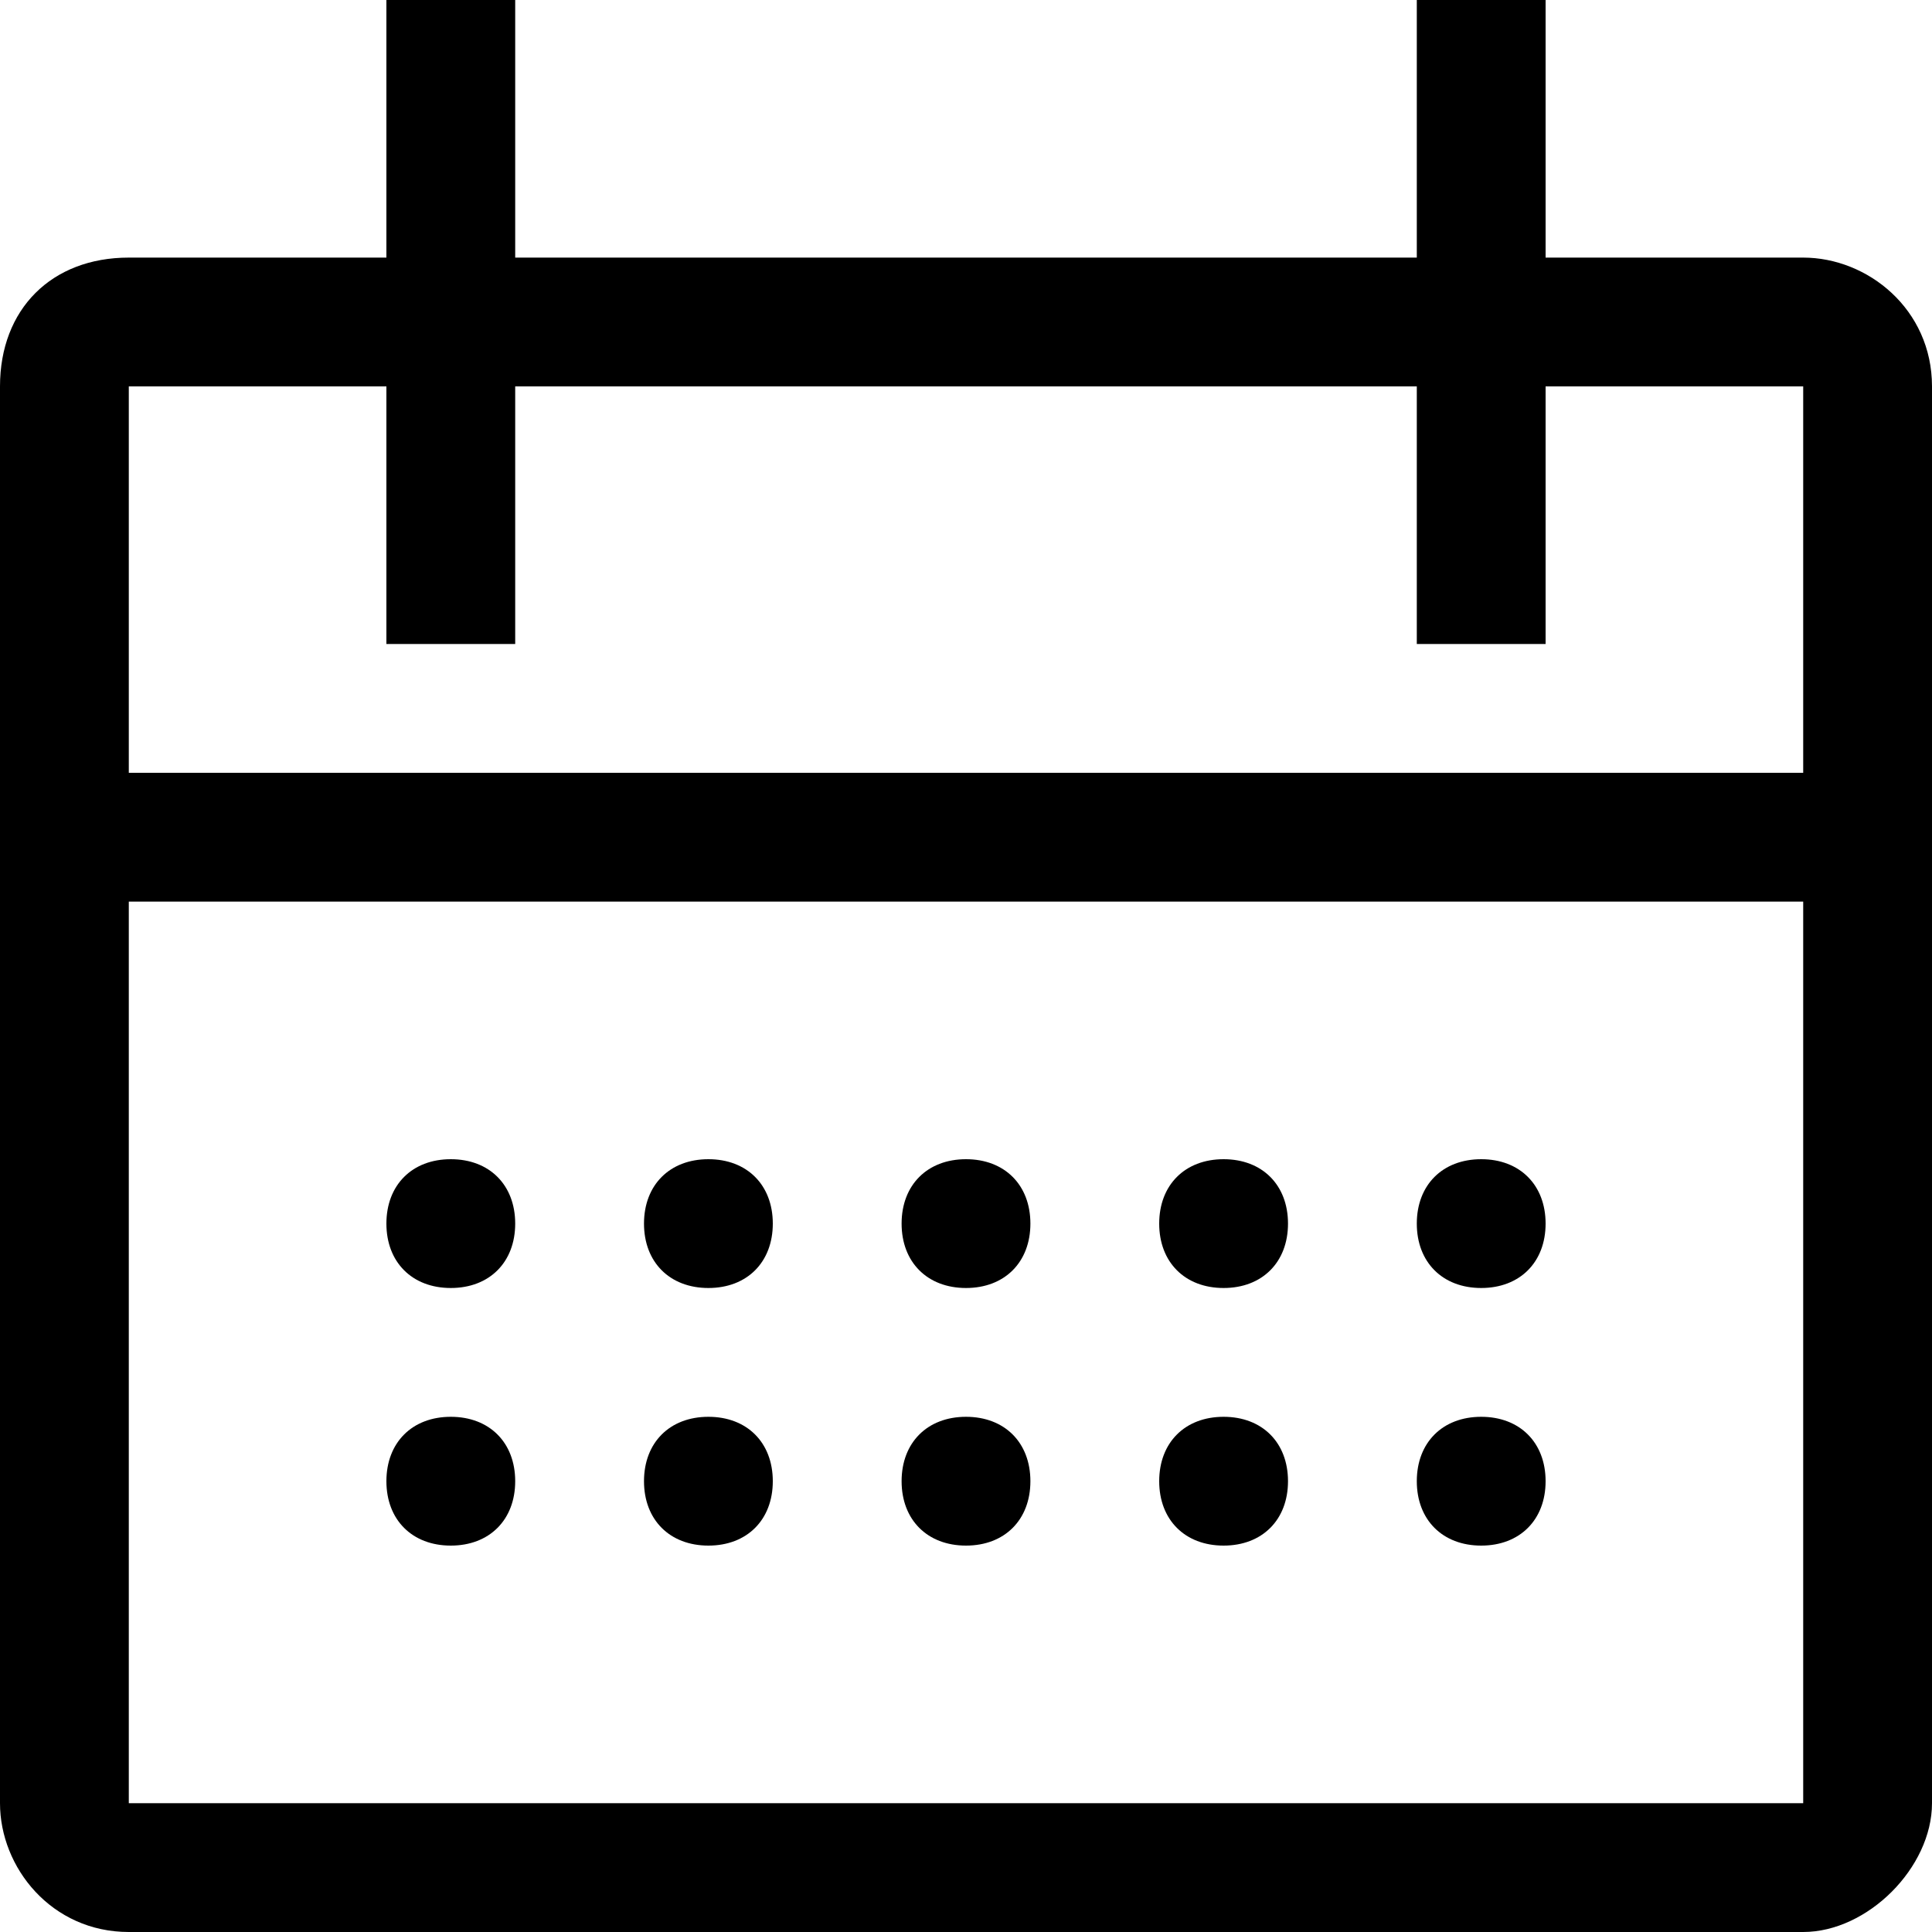
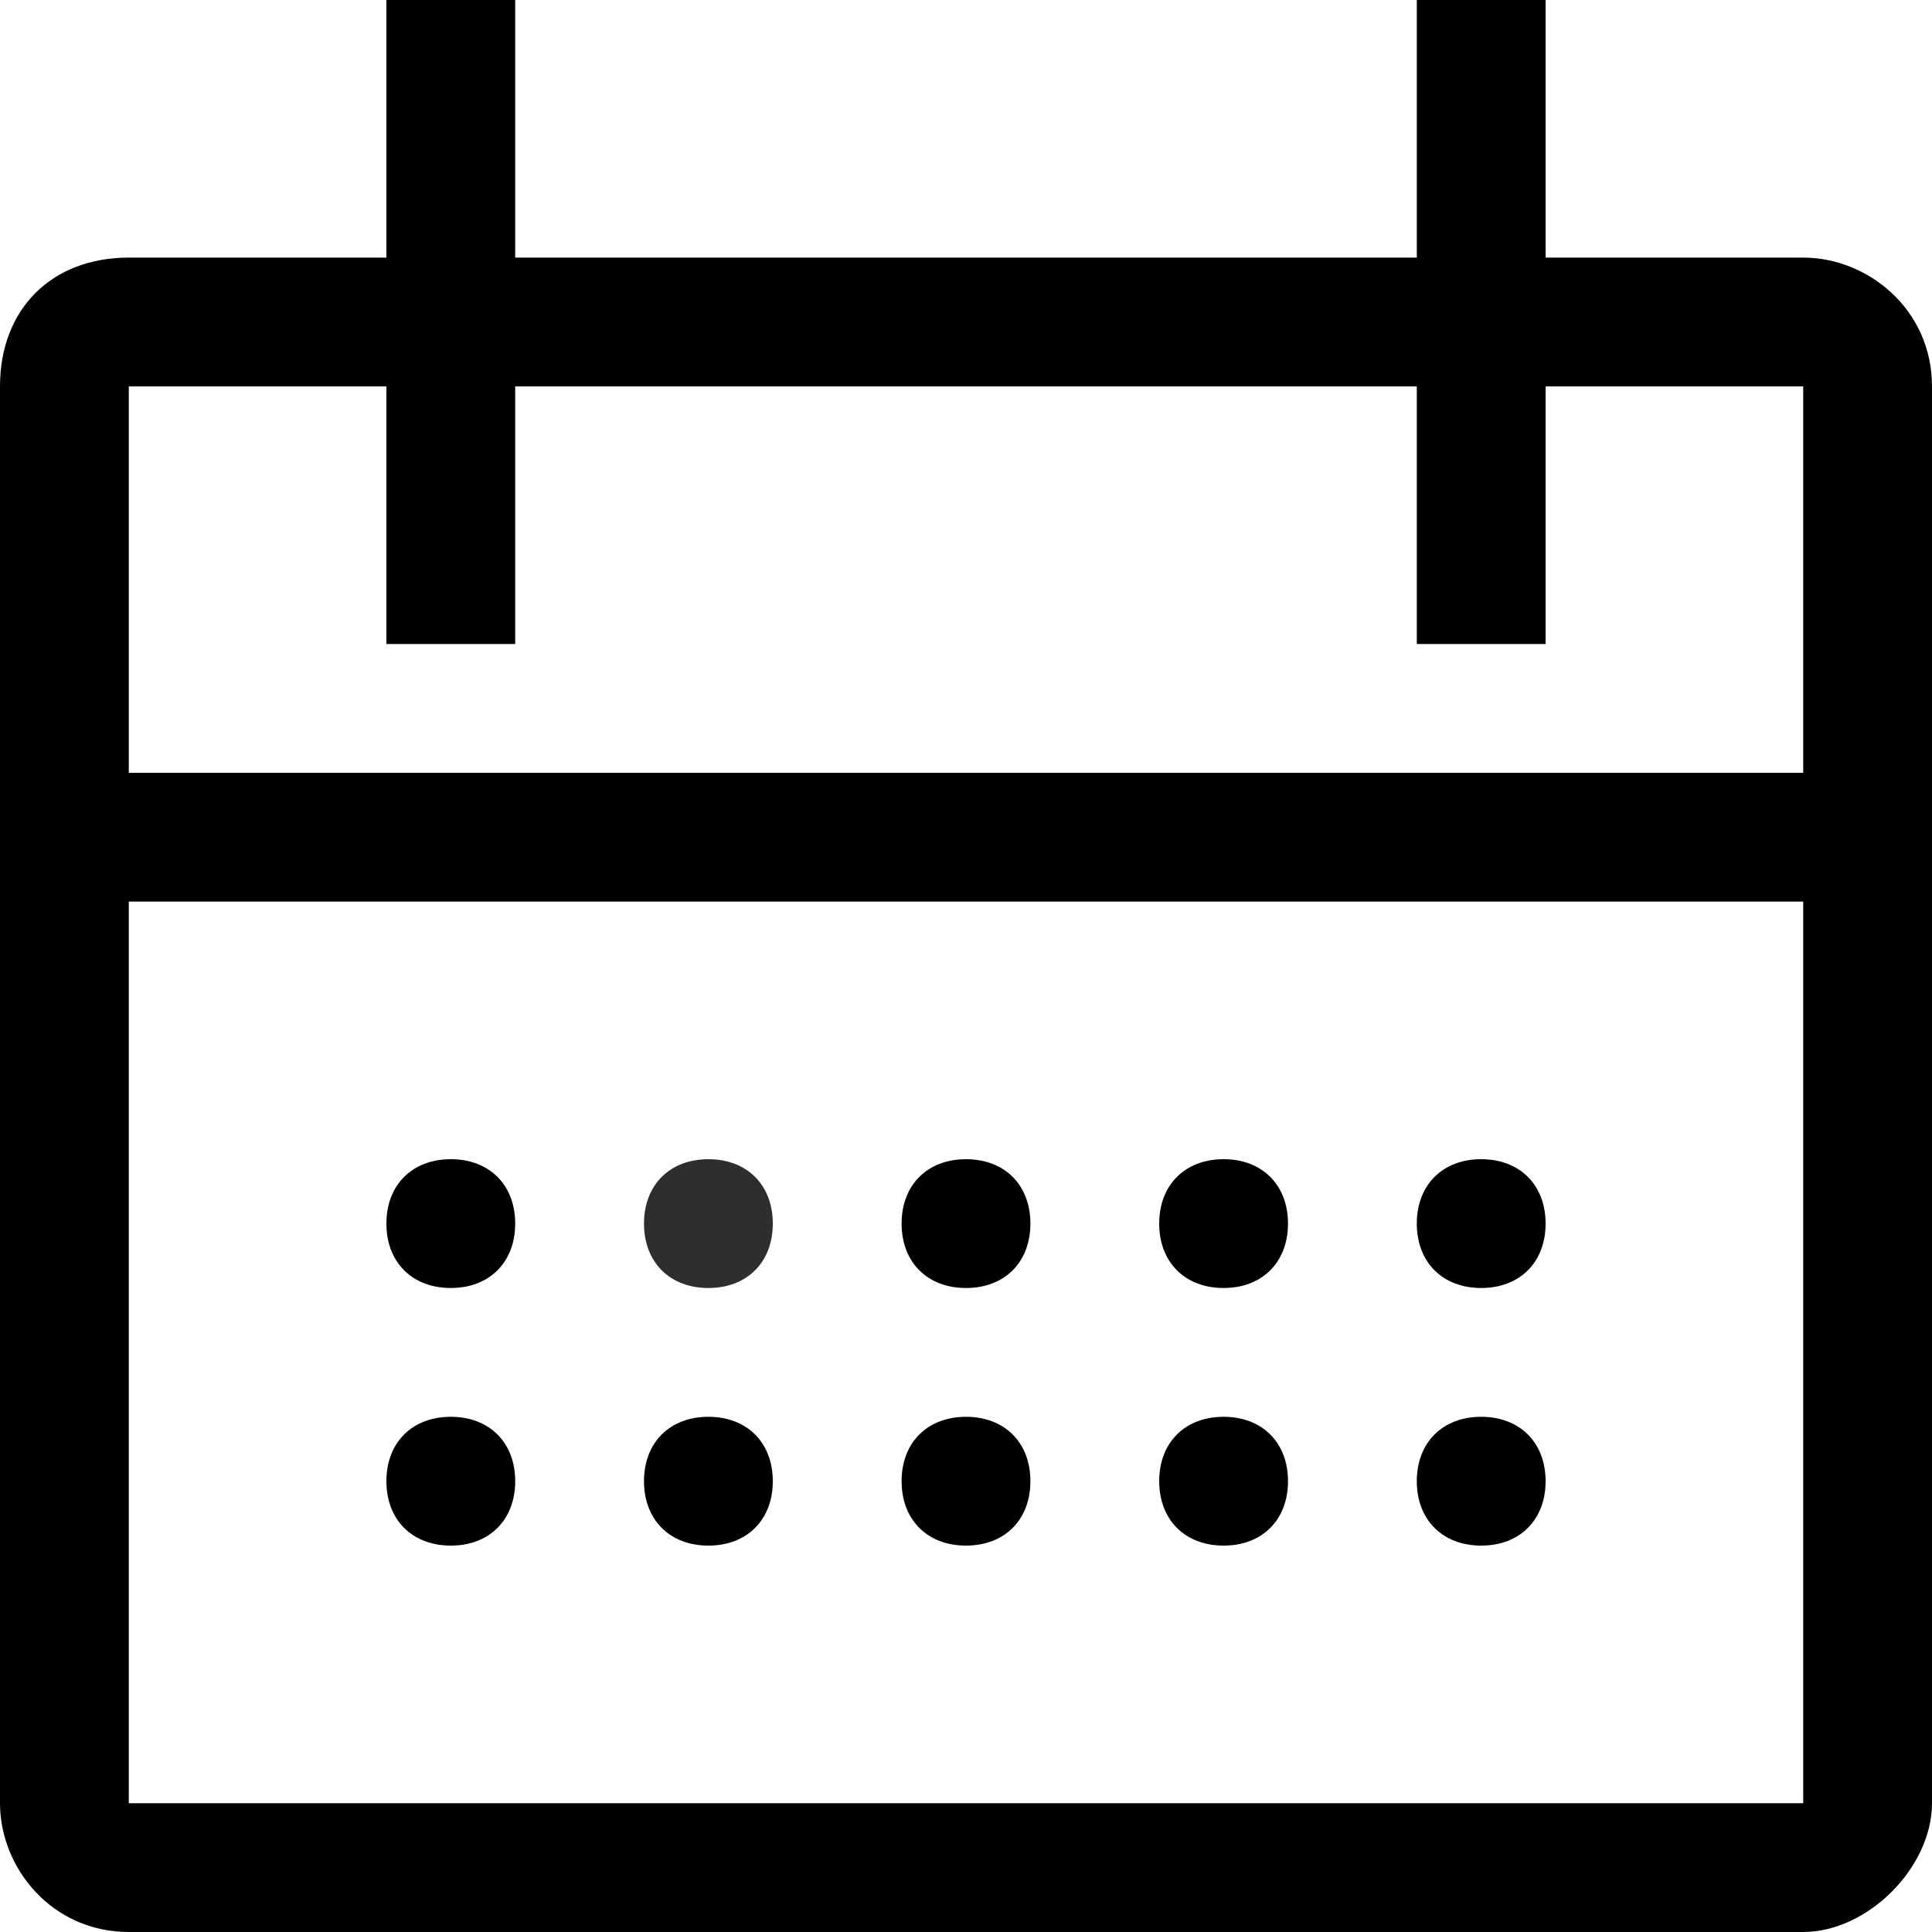
<svg xmlns="http://www.w3.org/2000/svg" width="15" height="15" viewBox="0 0 15 15" fill="none">
-   <path d="M5.5 10C5.8 10 6 9.8 6 9.5C6 9.2 5.8 9 5.5 9C5.2 9 5 9.2 5 9.5C5 9.8 5.2 10 5.5 10Z" fill="black" />
+   <path d="M5.5 10C5.8 10 6 9.8 6 9.5C6 9.2 5.8 9 5.5 9C5.2 9 5 9.2 5 9.5C5 9.8 5.2 10 5.5 10Z" fill="#2E2E2E" />
  <path d="M14 2H12V0H11V2H4V0H3V2H1C0.4 2 0 2.4 0 3V6V7V14C0 14.5 0.4 15 1 15H14C14.5 15 15 14.5 15 14V7V6V3C15 2.4 14.5 2 14 2ZM14 14H1V7H14V14ZM1 6V3H3V5H4V3H11V5H12V3H14V6H1Z" fill="black" />
  <path d="M7.5 10C7.8 10 8 9.8 8 9.5C8 9.2 7.8 9 7.5 9C7.2 9 7 9.2 7 9.5C7 9.8 7.2 10 7.5 10Z" fill="black" />
  <path d="M9.5 10C9.8 10 10 9.8 10 9.5C10 9.2 9.8 9 9.5 9C9.2 9 9 9.2 9 9.5C9 9.8 9.2 10 9.5 10Z" fill="black" />
  <path d="M5.5 11C5.2 11 5 11.2 5 11.5C5 11.8 5.2 12 5.5 12C5.8 12 6 11.8 6 11.5C6 11.2 5.8 11 5.5 11Z" fill="black" />
  <path d="M3.5 10C3.8 10 4 9.8 4 9.5C4 9.2 3.8 9 3.5 9C3.2 9 3 9.2 3 9.5C3 9.8 3.2 10 3.5 10Z" fill="black" />
  <path d="M3.5 11C3.2 11 3 11.2 3 11.5C3 11.8 3.2 12 3.5 12C3.8 12 4 11.8 4 11.5C4 11.2 3.8 11 3.5 11Z" fill="black" />
  <path d="M7.5 11C7.2 11 7 11.2 7 11.5C7 11.8 7.2 12 7.5 12C7.8 12 8 11.8 8 11.5C8 11.2 7.8 11 7.5 11Z" fill="black" />
  <path d="M9.5 11C9.2 11 9 11.2 9 11.5C9 11.8 9.2 12 9.5 12C9.8 12 10 11.8 10 11.5C10 11.2 9.8 11 9.5 11Z" fill="black" />
  <path d="M11.5 10C11.8 10 12 9.8 12 9.5C12 9.2 11.8 9 11.5 9C11.2 9 11 9.2 11 9.5C11 9.8 11.2 10 11.5 10Z" fill="black" />
  <path d="M11.5 11C11.2 11 11 11.2 11 11.5C11 11.8 11.2 12 11.5 12C11.8 12 12 11.8 12 11.5C12 11.2 11.8 11 11.5 11Z" fill="black" />
</svg>
